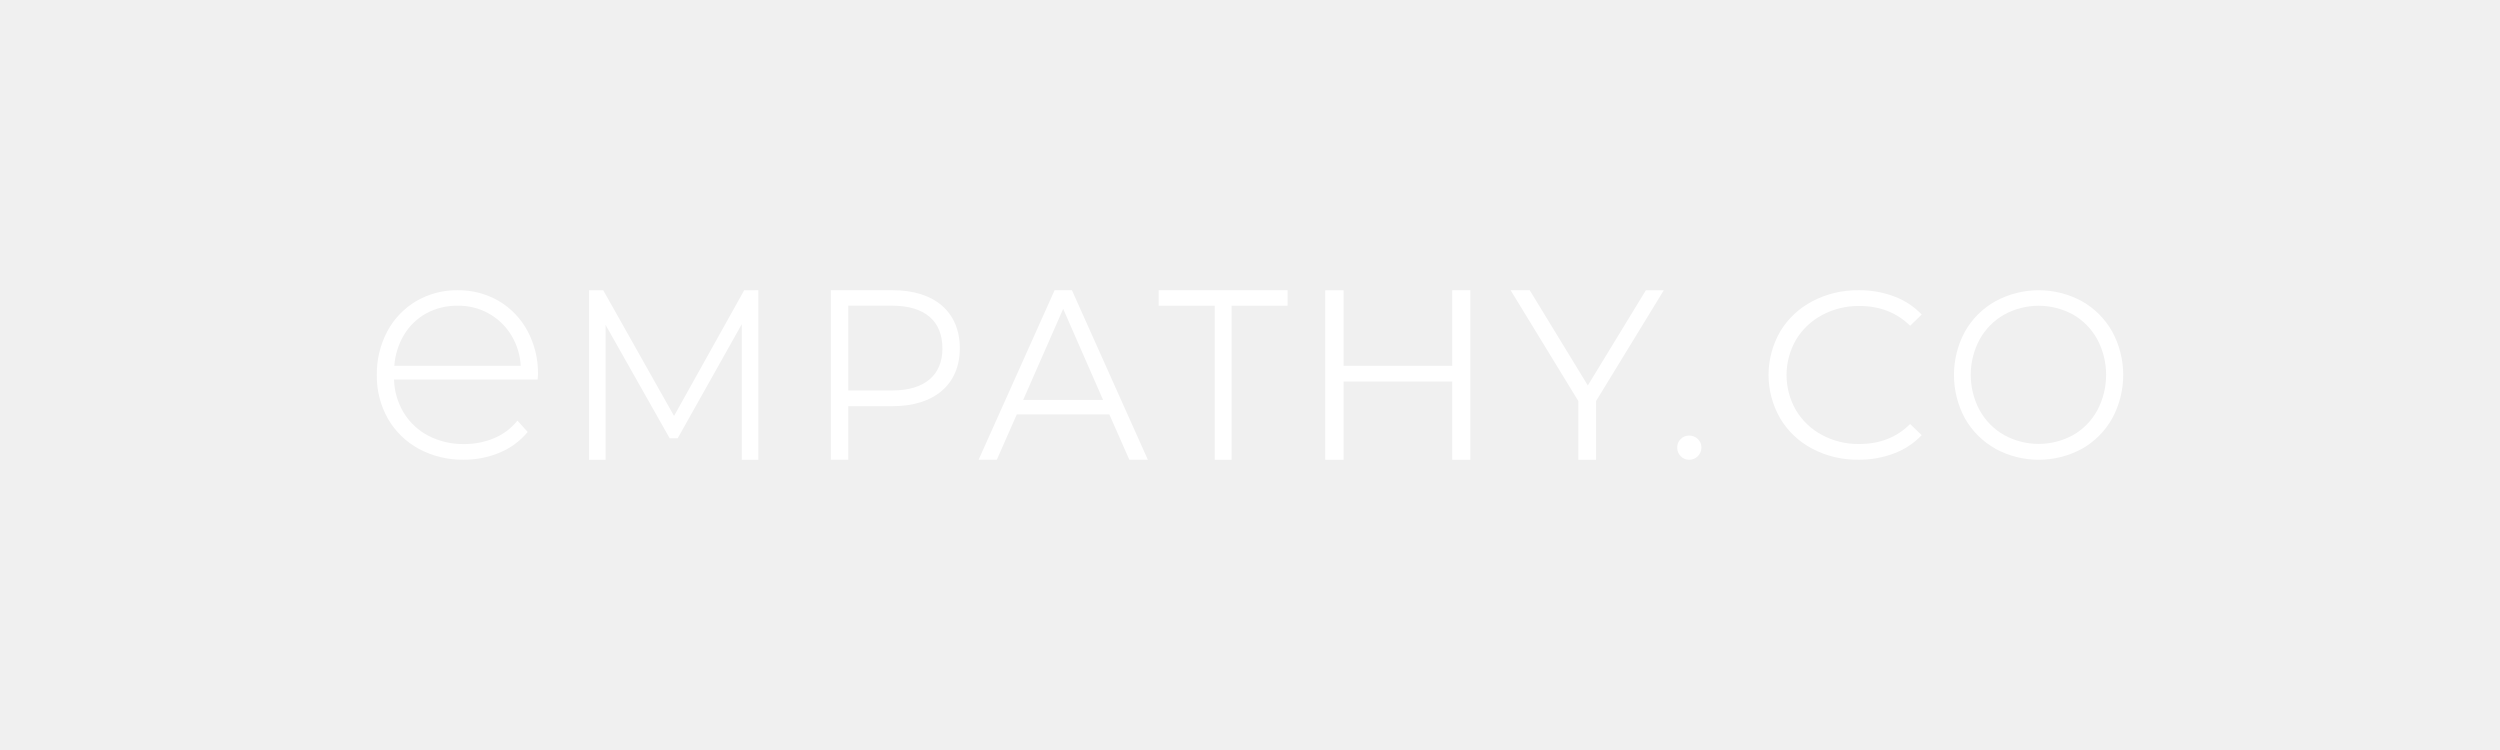
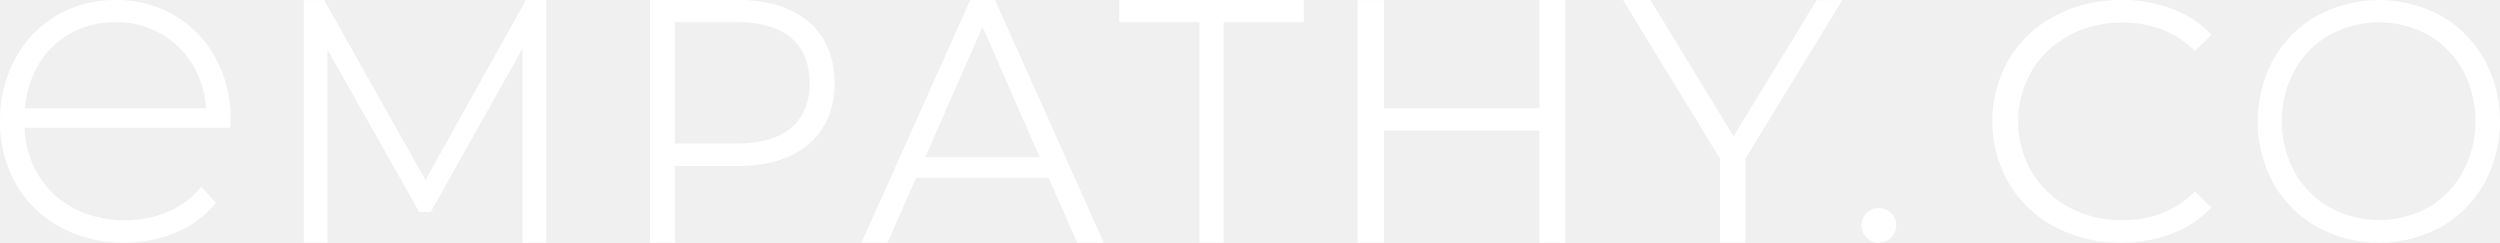
- <svg xmlns="http://www.w3.org/2000/svg" id="Capa_1" viewBox="0 0 700 210">
+ <svg xmlns="http://www.w3.org/2000/svg" viewBox="105.507 81.258 488.993 47.483" width="488.993px" height="47.483px">
  <defs>
-     <style>.cls-1{fill-rule:evenodd;}.cls-1,.cls-2{fill:#fff;}</style>
+     <style>.cls-1{fill-rule:evenodd;}.cls-1,.cls-2{fill:white;}</style>
  </defs>
-   <polygon id="Path" class="cls-1" points="212.33 81.26 212.33 128.74 207.7 128.74 207.7 90.77 189.76 122.71 187.5 122.71 169.56 90.97 169.56 128.74 164.93 128.74 164.93 81.28 168.91 81.28 188.73 116.47 208.37 81.28 212.33 81.26" />
-   <path id="Shape" class="cls-2" d="M268.75,97.52c0,10.11-7.12,16.21-18.85,16.21h-12.39v15h-4.87v-47.47h17.27c11.73-.02,18.84,6.09,18.84,16.26ZM263.87,97.52c0-7.59-4.87-11.93-14.1-11.93h-12.25v23.74h12.25c9.23,0,14.11-4.34,14.11-11.8h0Z" />
-   <path id="Shape-2" class="cls-2" d="M310.63,116.04h-25.93l-5.59,12.69h-5.1l21.28-47.47h4.85l21.26,47.47h-5.19l-5.59-12.69ZM308.86,111.98l-11.17-25.5-11.2,25.5h22.37Z" />
-   <polygon id="Path-2" class="cls-1" points="340.12 85.6 324.42 85.6 324.42 81.26 360.53 81.26 360.53 85.6 344.84 85.6 344.84 128.74 340.12 128.74 340.12 85.6" />
-   <polygon id="Path-3" class="cls-1" points="411.69 81.26 411.69 128.74 406.62 128.74 406.62 106.82 376.2 106.82 376.2 128.74 371.06 128.74 371.06 81.28 376.2 81.28 376.2 102.43 406.62 102.43 406.62 81.26 411.69 81.26" />
-   <polygon id="Path-4" class="cls-1" points="446.89 112.31 446.89 128.74 441.94 128.74 441.94 112.31 422.97 81.26 428.32 81.26 444.59 107.93 460.84 81.28 465.86 81.28 446.89 112.31" />
-   <path id="Shape-3" class="cls-2" d="M147.7,92.65c-1.86-3.47-4.64-6.37-8.05-8.38-3.5-2.02-7.48-3.06-11.53-3.01-4.07-.05-8.07,1.01-11.58,3.05-3.43,2.03-6.24,4.97-8.1,8.47-1.99,3.77-3,7.97-2.93,12.22-.07,4.29,1,8.52,3.12,12.26,2.04,3.54,5.03,6.45,8.63,8.41,3.85,2.07,8.18,3.12,12.56,3.05,3.46.02,6.89-.65,10.08-1.98,3-1.24,5.65-3.18,7.74-5.65l.11-.14-2.87-3.19-.15.19c-1.71,2.09-3.91,3.72-6.42,4.76-2.66,1.1-5.51,1.65-8.39,1.63-3.44.05-6.84-.74-9.9-2.29-2.87-1.48-5.28-3.71-6.96-6.46-1.71-2.82-2.65-6.04-2.74-9.33h40.22l.1-1.43h0c.07-4.24-.94-8.43-2.94-12.18h0ZM110.41,102.43c.21-3.04,1.13-5.99,2.68-8.62,1.5-2.53,3.66-4.62,6.24-6.06,2.69-1.45,5.71-2.19,8.77-2.15,6.15-.12,11.89,3.03,15.06,8.26,1.58,2.6,2.49,5.54,2.64,8.57h-35.41Z" />
-   <path id="Path-5" class="cls-1" d="M470.6,127.74c-.65-.65-1-1.52-.98-2.43-.02-.9.33-1.76.98-2.39.62-.63,1.48-.98,2.37-.96.9-.01,1.77.33,2.41.96.67.62,1.04,1.49,1.01,2.39.02.91-.35,1.79-1.01,2.43-.63.65-1.5,1.01-2.41,1-.9.01-1.76-.35-2.37-1Z" />
-   <path id="Path-6" class="cls-1" d="M507.48,125.67c-3.76-1.97-6.88-4.92-9.02-8.51-4.36-7.57-4.36-16.78,0-24.35,2.15-3.58,5.28-6.52,9.05-8.48,3.97-2.08,8.43-3.13,12.94-3.07,3.39-.03,6.75.55,9.91,1.74,2.94,1.09,5.58,2.83,7.72,5.07l-3.24,3.14c-3.77-3.69-8.52-5.54-14.24-5.54-3.63-.04-7.21.83-10.39,2.53-3.05,1.62-5.59,4.02-7.33,6.94-3.53,6.14-3.53,13.61,0,19.74,1.75,2.92,4.28,5.32,7.33,6.94,3.18,1.69,6.75,2.56,10.38,2.5,5.78,0,10.53-1.87,14.24-5.6l3.24,3.13c-2.14,2.25-4.78,3.99-7.72,5.1-3.17,1.2-6.54,1.8-9.94,1.77-4.51.07-8.96-.98-12.93-3.06Z" />
-   <path id="Shape-4" class="cls-2" d="M558.68,125.61c-3.53-1.97-6.48-4.9-8.51-8.48-4.08-7.54-4.08-16.74,0-24.28,2.03-3.58,4.98-6.51,8.51-8.48,7.59-4.13,16.65-4.14,24.25-.03,3.52,1.98,6.45,4.91,8.48,8.48,4.12,7.56,4.12,16.79,0,24.35-2.02,3.58-4.95,6.52-8.48,8.5-7.6,4.1-16.66,4.09-24.25-.03v-.03ZM580.51,121.8c2.83-1.62,5.16-4.03,6.75-6.94,3.27-6.17,3.27-13.64,0-19.81-1.59-2.91-3.93-5.31-6.75-6.94-6.06-3.33-13.32-3.33-19.38,0-2.85,1.62-5.22,4.02-6.84,6.94-3.31,6.16-3.31,13.65,0,19.81,1.62,2.92,3.98,5.32,6.84,6.94,6.06,3.33,13.32,3.33,19.38,0h0Z" />
+   <polygon id="Path" class="cls-1" points="212.33 81.26 212.33 128.74 207.7 128.74 207.7 90.77 189.76 122.71 187.5 122.71 169.56 90.97 169.56 128.74 164.93 128.74 164.93 81.28 168.91 81.28 188.73 116.47 208.37 81.28 212.33 81.26" transform="matrix(1, 0, 0, 1, 7.105427357601002e-15, 7.105427357601002e-15)" />
+   <path id="Shape" class="cls-2" d="M268.75,97.52c0,10.11-7.12,16.21-18.85,16.21h-12.39v15h-4.87v-47.47h17.27c11.73-.02,18.84,6.09,18.84,16.26ZM263.87,97.52c0-7.59-4.87-11.93-14.1-11.93h-12.25v23.74h12.25c9.23,0,14.11-4.34,14.11-11.8h0Z" transform="matrix(1, 0, 0, 1, 7.105427357601002e-15, 7.105427357601002e-15)" />
+   <path id="Shape-2" class="cls-2" d="M310.63,116.04h-25.93l-5.59,12.69h-5.1l21.28-47.47h4.85l21.26,47.47h-5.19l-5.59-12.69ZM308.86,111.98l-11.17-25.5-11.2,25.5h22.37Z" transform="matrix(1, 0, 0, 1, 7.105427357601002e-15, 7.105427357601002e-15)" />
+   <polygon id="Path-2" class="cls-1" points="340.12 85.6 324.42 85.6 324.42 81.26 360.53 81.26 360.53 85.6 344.84 85.6 344.84 128.74 340.12 128.74 340.12 85.6" transform="matrix(1, 0, 0, 1, 7.105427357601002e-15, 7.105427357601002e-15)" />
+   <polygon id="Path-3" class="cls-1" points="411.69 81.26 411.69 128.74 406.62 128.74 406.62 106.82 376.2 106.82 376.2 128.74 371.06 128.74 371.06 81.28 376.2 81.28 376.2 102.43 406.62 102.43 406.62 81.26 411.69 81.26" transform="matrix(1, 0, 0, 1, 7.105427357601002e-15, 7.105427357601002e-15)" />
+   <polygon id="Path-4" class="cls-1" points="446.89 112.31 446.89 128.74 441.94 128.74 441.94 112.31 422.97 81.26 428.32 81.26 444.59 107.93 460.84 81.28 465.86 81.28 446.89 112.31" transform="matrix(1, 0, 0, 1, 7.105427357601002e-15, 7.105427357601002e-15)" />
+   <path id="Shape-3" class="cls-2" d="M147.7,92.65c-1.86-3.47-4.64-6.37-8.05-8.38-3.5-2.02-7.48-3.06-11.53-3.01-4.07-.05-8.07,1.01-11.58,3.05-3.43,2.03-6.24,4.97-8.1,8.47-1.99,3.77-3,7.97-2.93,12.22-.07,4.29,1,8.52,3.12,12.26,2.04,3.54,5.03,6.45,8.63,8.41,3.85,2.07,8.18,3.12,12.56,3.05,3.46.02,6.89-.65,10.08-1.98,3-1.24,5.65-3.18,7.74-5.65l.11-.14-2.87-3.19-.15.19c-1.71,2.09-3.91,3.72-6.42,4.76-2.66,1.1-5.51,1.65-8.39,1.63-3.44.05-6.84-.74-9.9-2.29-2.87-1.48-5.28-3.71-6.96-6.46-1.71-2.82-2.65-6.04-2.74-9.33h40.22l.1-1.43h0c.07-4.24-.94-8.43-2.94-12.18h0ZM110.41,102.43c.21-3.04,1.13-5.99,2.68-8.62,1.5-2.53,3.66-4.62,6.24-6.06,2.69-1.45,5.71-2.19,8.77-2.15,6.15-.12,11.89,3.03,15.06,8.26,1.58,2.6,2.49,5.54,2.64,8.57h-35.41Z" transform="matrix(1, 0, 0, 1, 7.105427357601002e-15, 7.105427357601002e-15)" />
+   <path id="Path-5" class="cls-1" d="M470.6,127.74c-.65-.65-1-1.52-.98-2.43-.02-.9.33-1.76.98-2.39.62-.63,1.48-.98,2.37-.96.9-.01,1.77.33,2.41.96.67.62,1.04,1.49,1.01,2.39.02.91-.35,1.79-1.01,2.43-.63.65-1.5,1.01-2.41,1-.9.01-1.76-.35-2.37-1Z" transform="matrix(1, 0, 0, 1, 7.105427357601002e-15, 7.105427357601002e-15)" />
+   <path id="Path-6" class="cls-1" d="M507.48,125.67c-3.76-1.97-6.88-4.92-9.02-8.51-4.36-7.57-4.36-16.78,0-24.35,2.15-3.58,5.28-6.52,9.05-8.48,3.97-2.08,8.43-3.13,12.94-3.07,3.39-.03,6.75.55,9.91,1.74,2.94,1.09,5.58,2.83,7.72,5.07l-3.24,3.14c-3.77-3.69-8.52-5.54-14.24-5.54-3.63-.04-7.21.83-10.39,2.53-3.05,1.62-5.59,4.02-7.33,6.94-3.53,6.14-3.53,13.61,0,19.74,1.75,2.92,4.28,5.32,7.33,6.94,3.18,1.69,6.75,2.56,10.38,2.5,5.78,0,10.53-1.87,14.24-5.6l3.24,3.13c-2.14,2.25-4.78,3.99-7.72,5.1-3.17,1.2-6.54,1.8-9.94,1.77-4.51.07-8.96-.98-12.93-3.06Z" transform="matrix(1, 0, 0, 1, 7.105427357601002e-15, 7.105427357601002e-15)" />
+   <path id="Shape-4" class="cls-2" d="M558.68,125.61c-3.53-1.97-6.48-4.9-8.51-8.48-4.08-7.54-4.08-16.74,0-24.28,2.03-3.58,4.98-6.51,8.51-8.48,7.59-4.13,16.65-4.14,24.25-.03,3.52,1.98,6.45,4.91,8.48,8.48,4.12,7.56,4.12,16.79,0,24.35-2.02,3.58-4.95,6.52-8.48,8.5-7.6,4.1-16.66,4.09-24.25-.03v-.03ZM580.51,121.8c2.83-1.62,5.16-4.03,6.75-6.94,3.27-6.17,3.27-13.64,0-19.81-1.59-2.91-3.93-5.31-6.75-6.94-6.06-3.33-13.32-3.33-19.38,0-2.85,1.62-5.22,4.02-6.84,6.94-3.31,6.16-3.31,13.65,0,19.81,1.62,2.92,3.98,5.32,6.84,6.94,6.06,3.33,13.32,3.33,19.38,0h0Z" transform="matrix(1, 0, 0, 1, 7.105427357601002e-15, 7.105427357601002e-15)" />
</svg>
